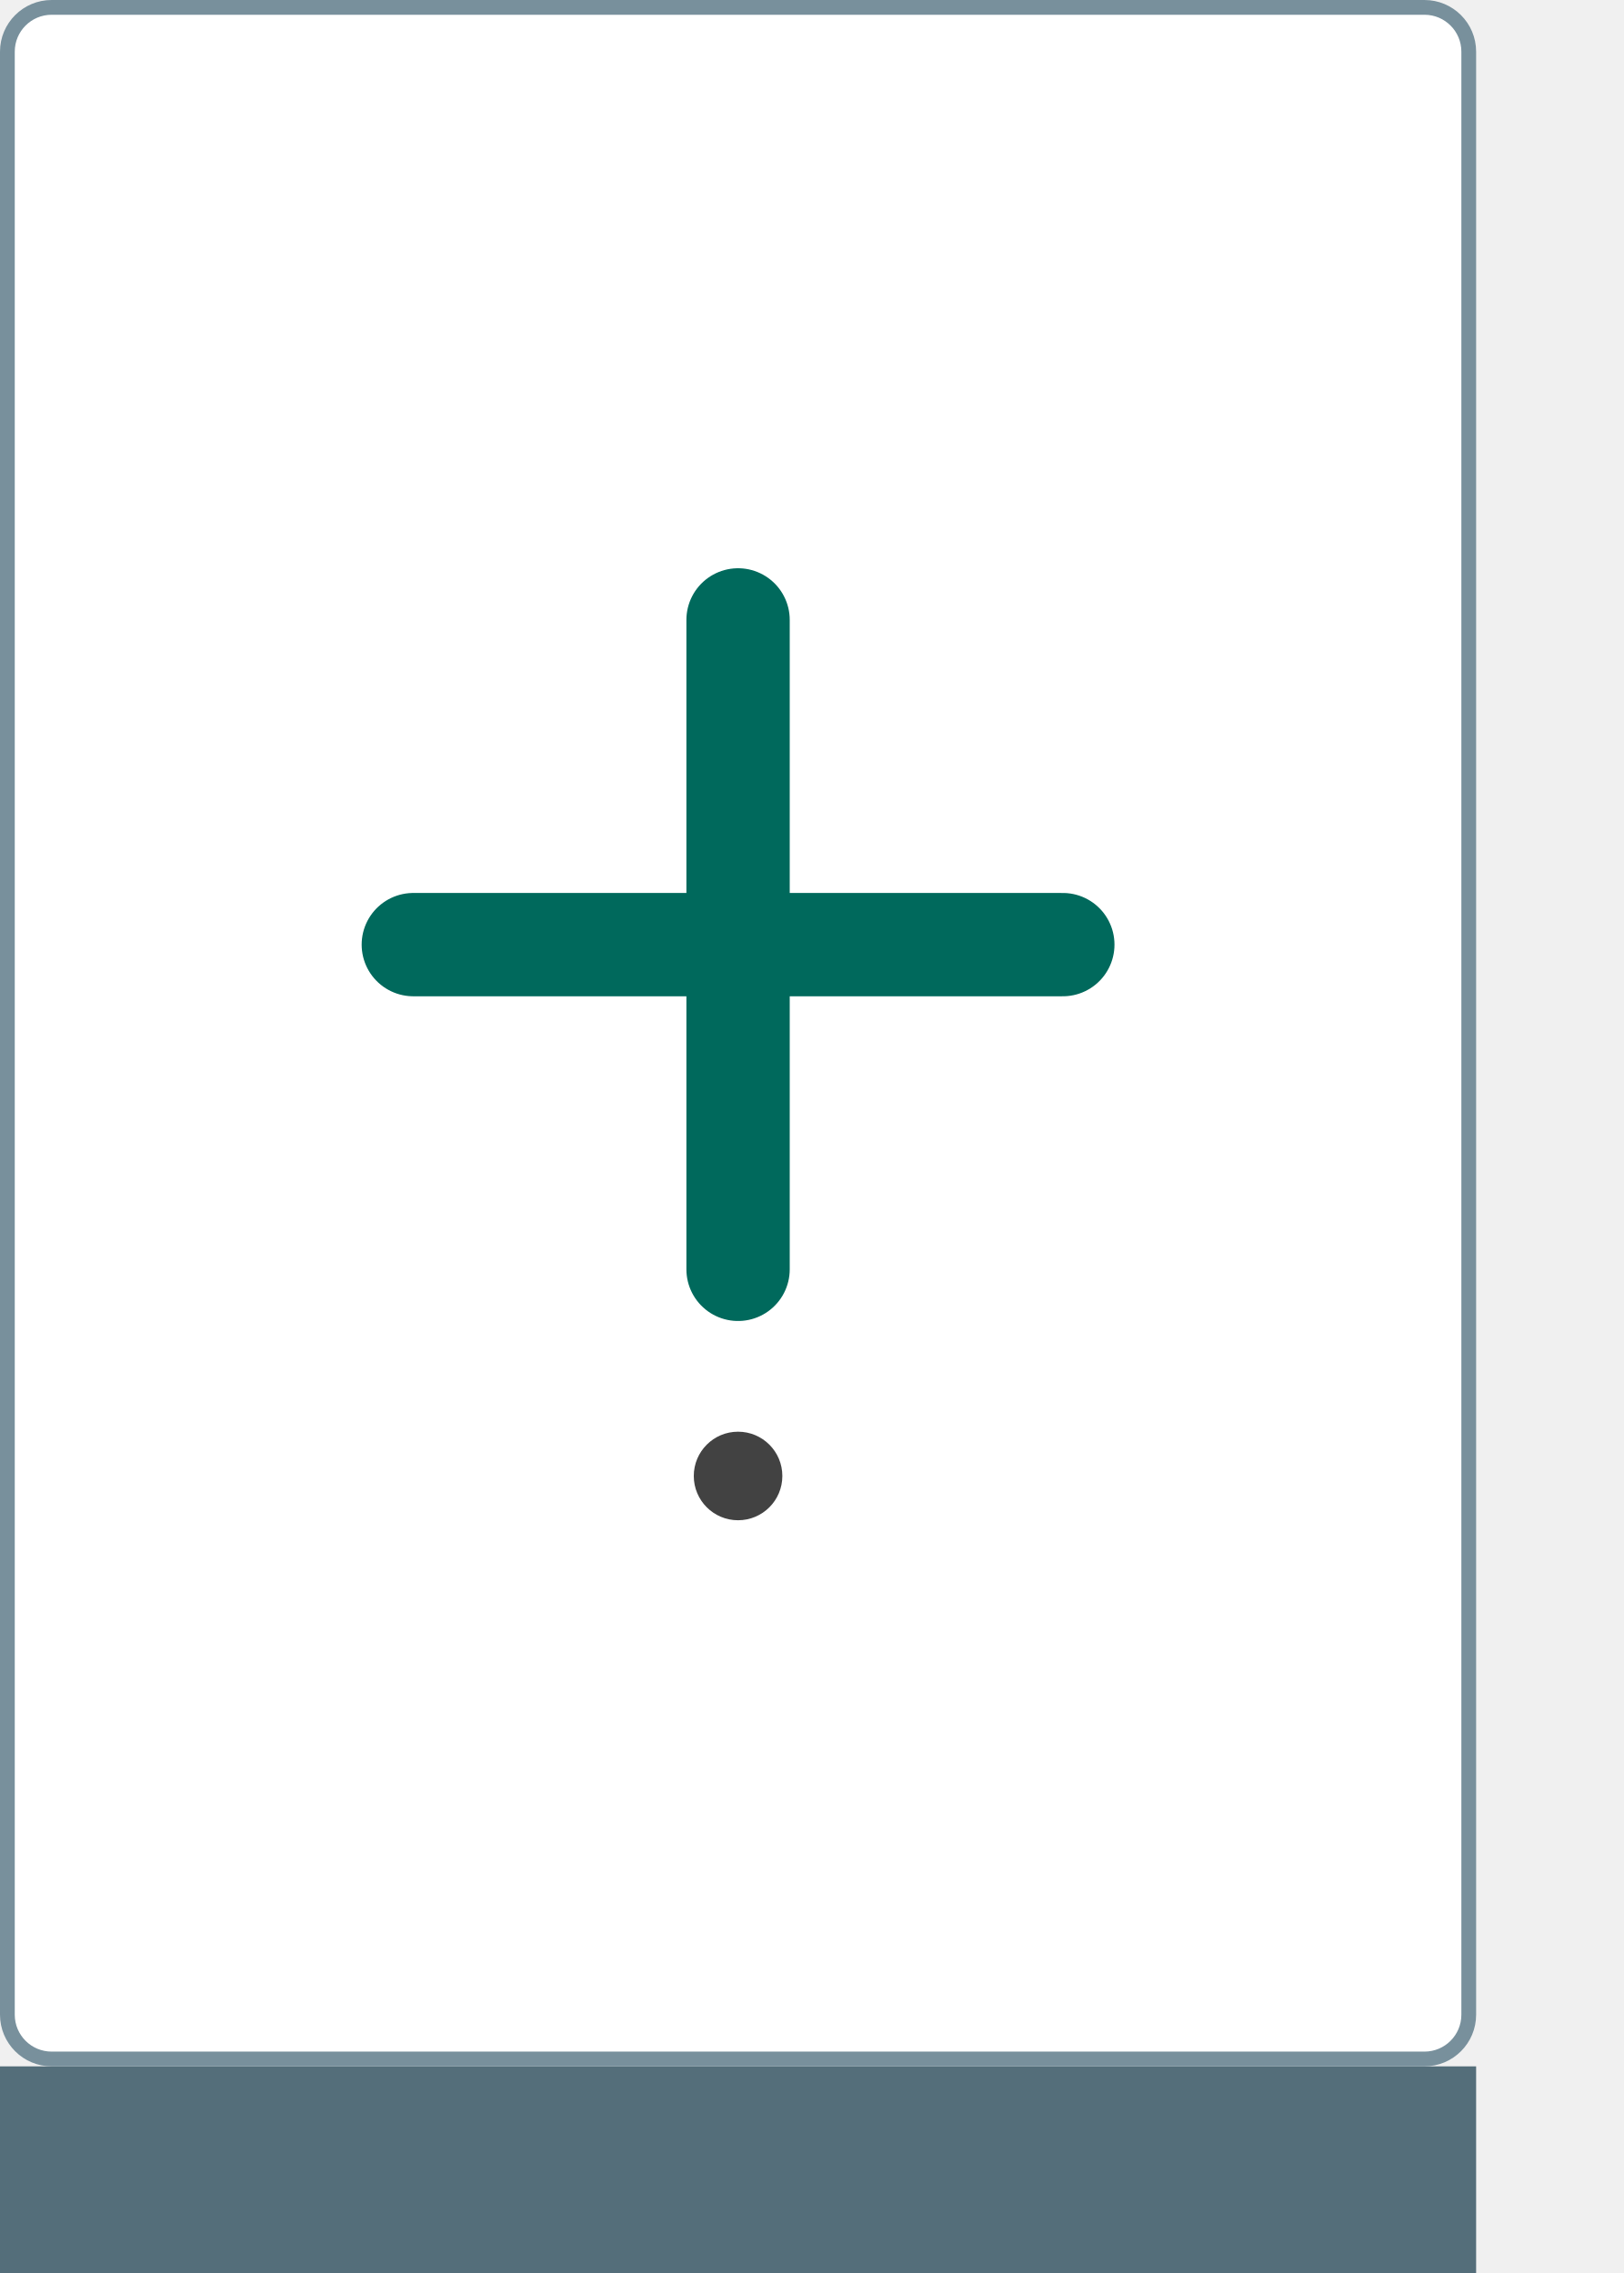
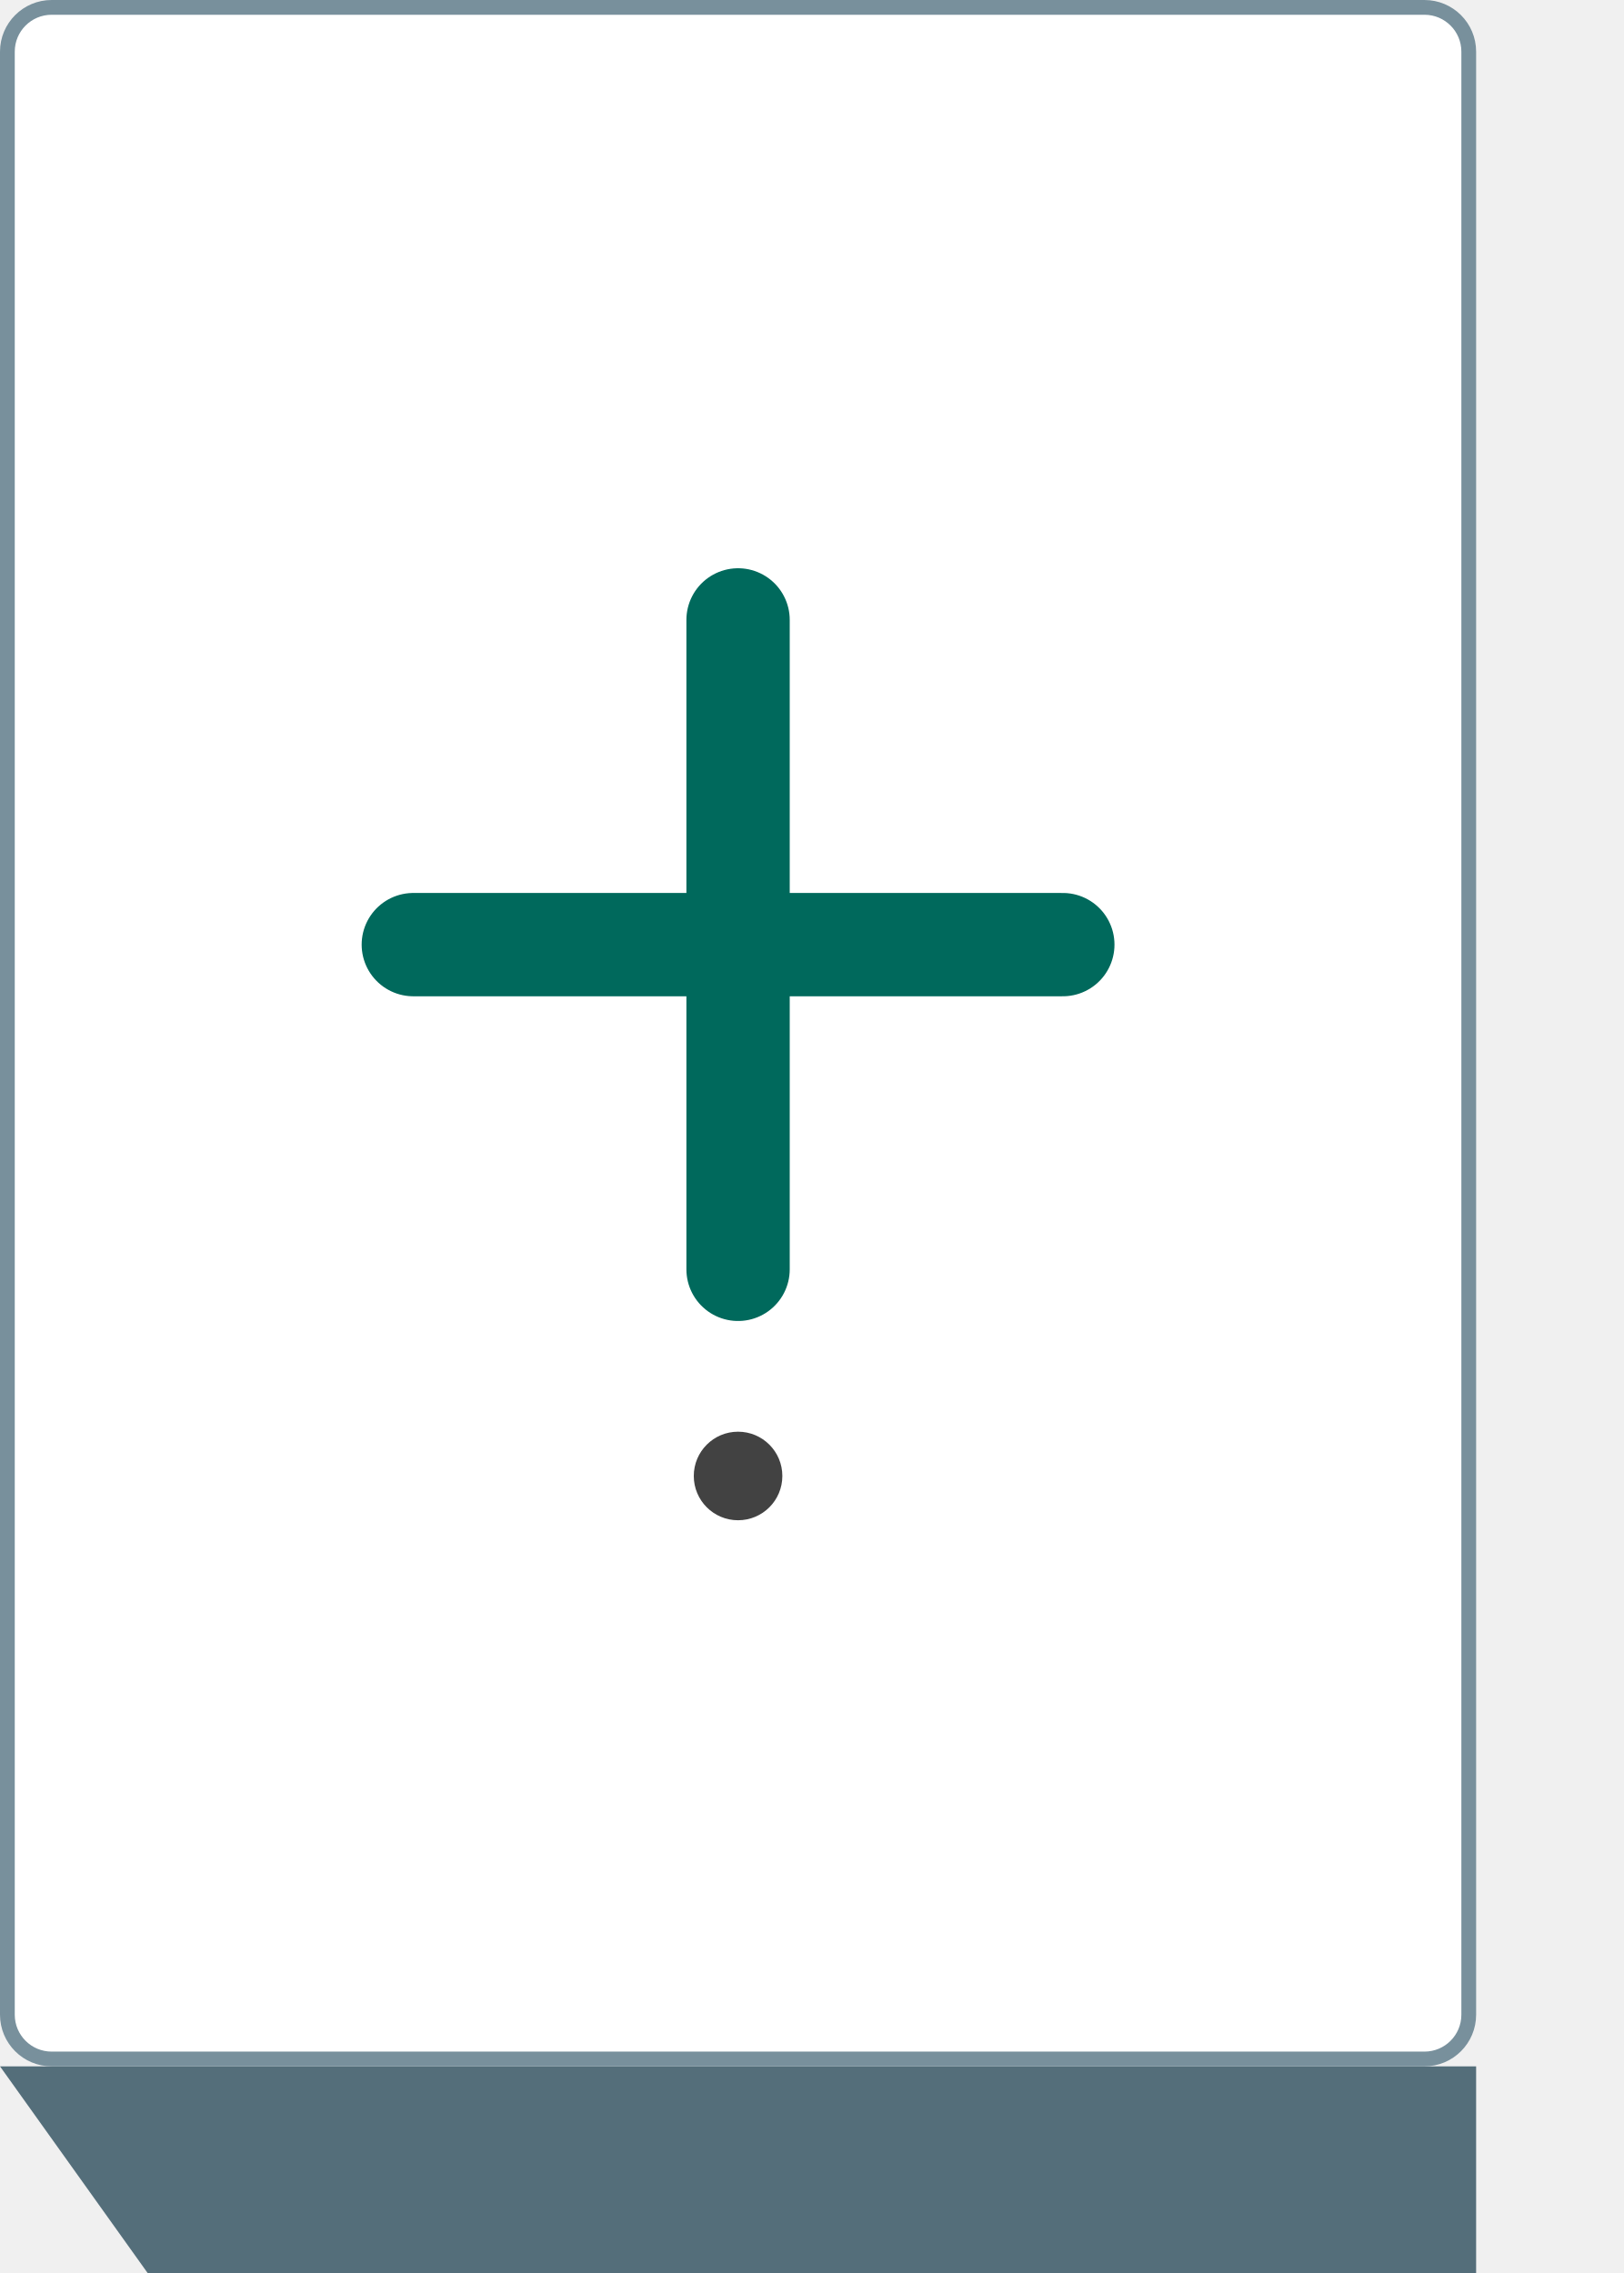
<svg xmlns="http://www.w3.org/2000/svg" width="110" height="154" viewBox="0 0 110 154">
-   <rect x="0" y="140" width="100" height="14" fill="#546e7a" />
+   <path d="M0 140 L100 140 L100 154 L10 154 Z" fill="#546e7a" />
  <rect x="0.5" y="0.5" width="99" height="139" rx="3" fill="#ffffff" stroke="#78909c" stroke-width="1" />
  <g transform="translate(0,20)">
    <path d="M50 44 L72 44" fill="none" stroke="#00695c" stroke-width="7" stroke-linecap="round" stroke-linejoin="round" />
    <path d="M50 44 L50 66" fill="none" stroke="#00695c" stroke-width="7" stroke-linecap="round" stroke-linejoin="round" />
    <path d="M50 44 L28 44" fill="none" stroke="#00695c" stroke-width="7" stroke-linecap="round" stroke-linejoin="round" />
    <path d="M50 44 L50 22" fill="none" stroke="#00695c" stroke-width="7" stroke-linecap="round" stroke-linejoin="round" />
    <circle cx="50" cy="80" r="3" fill="#424242" />
  </g>
</svg>
